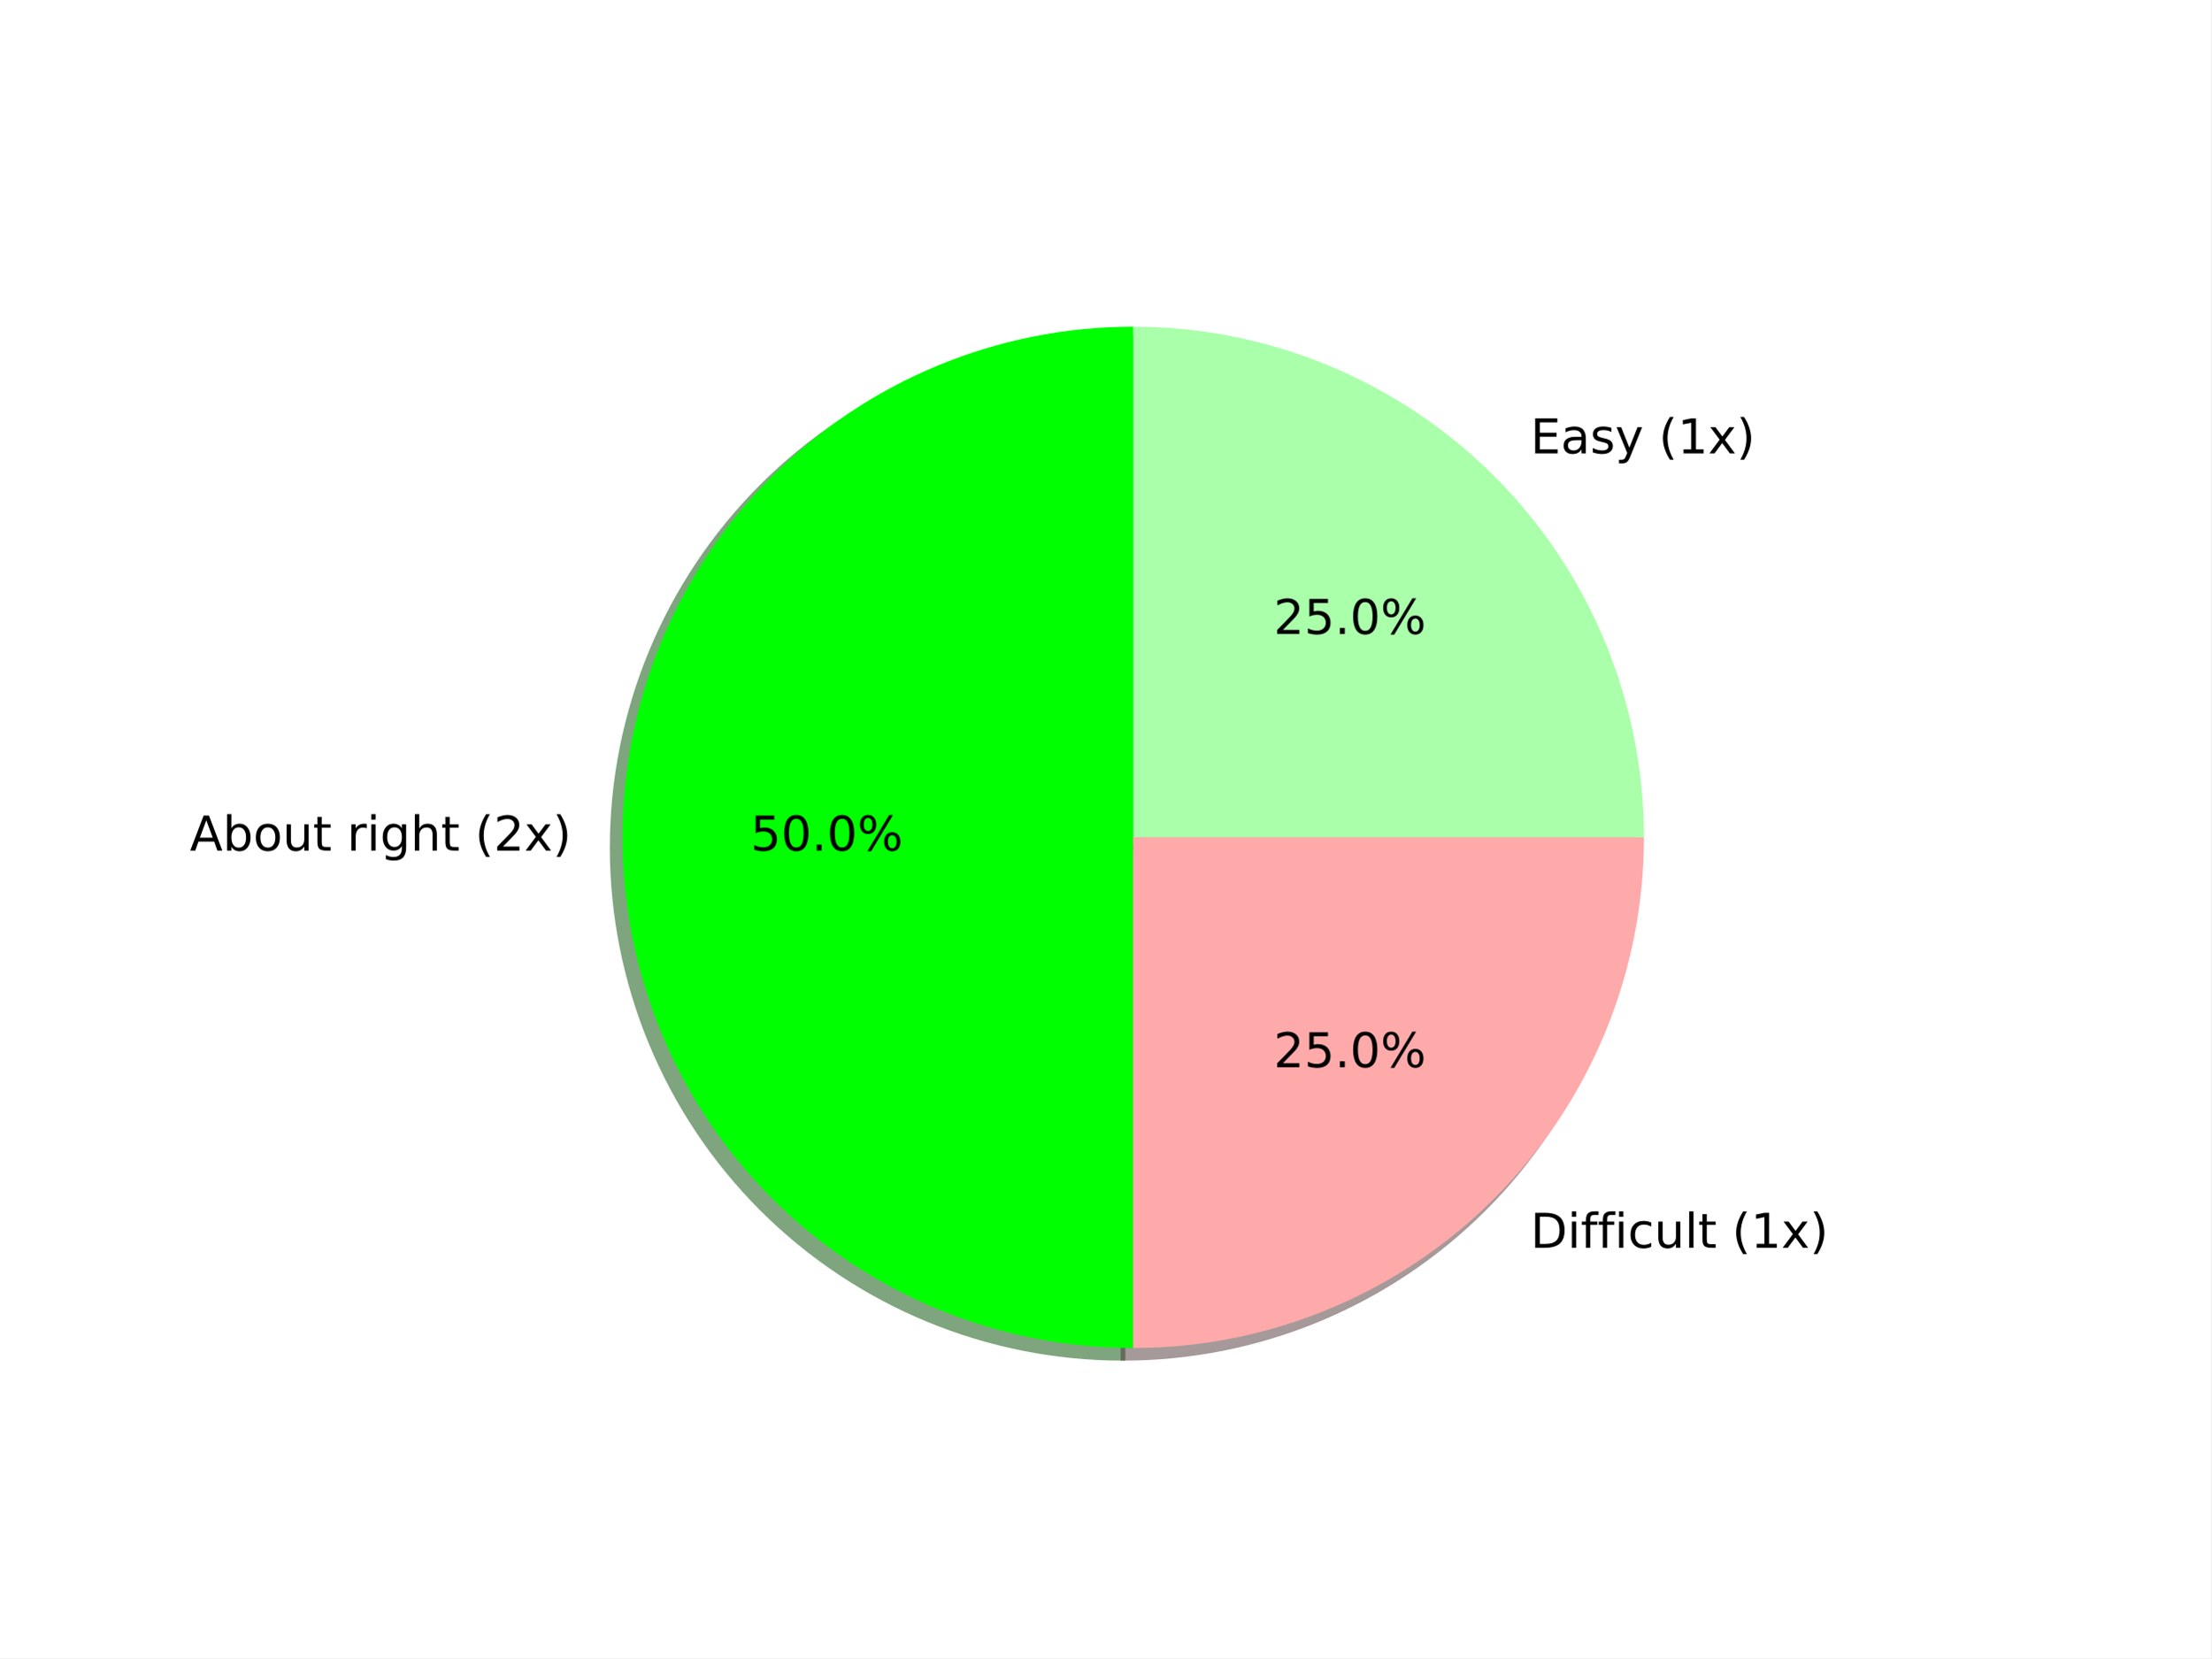
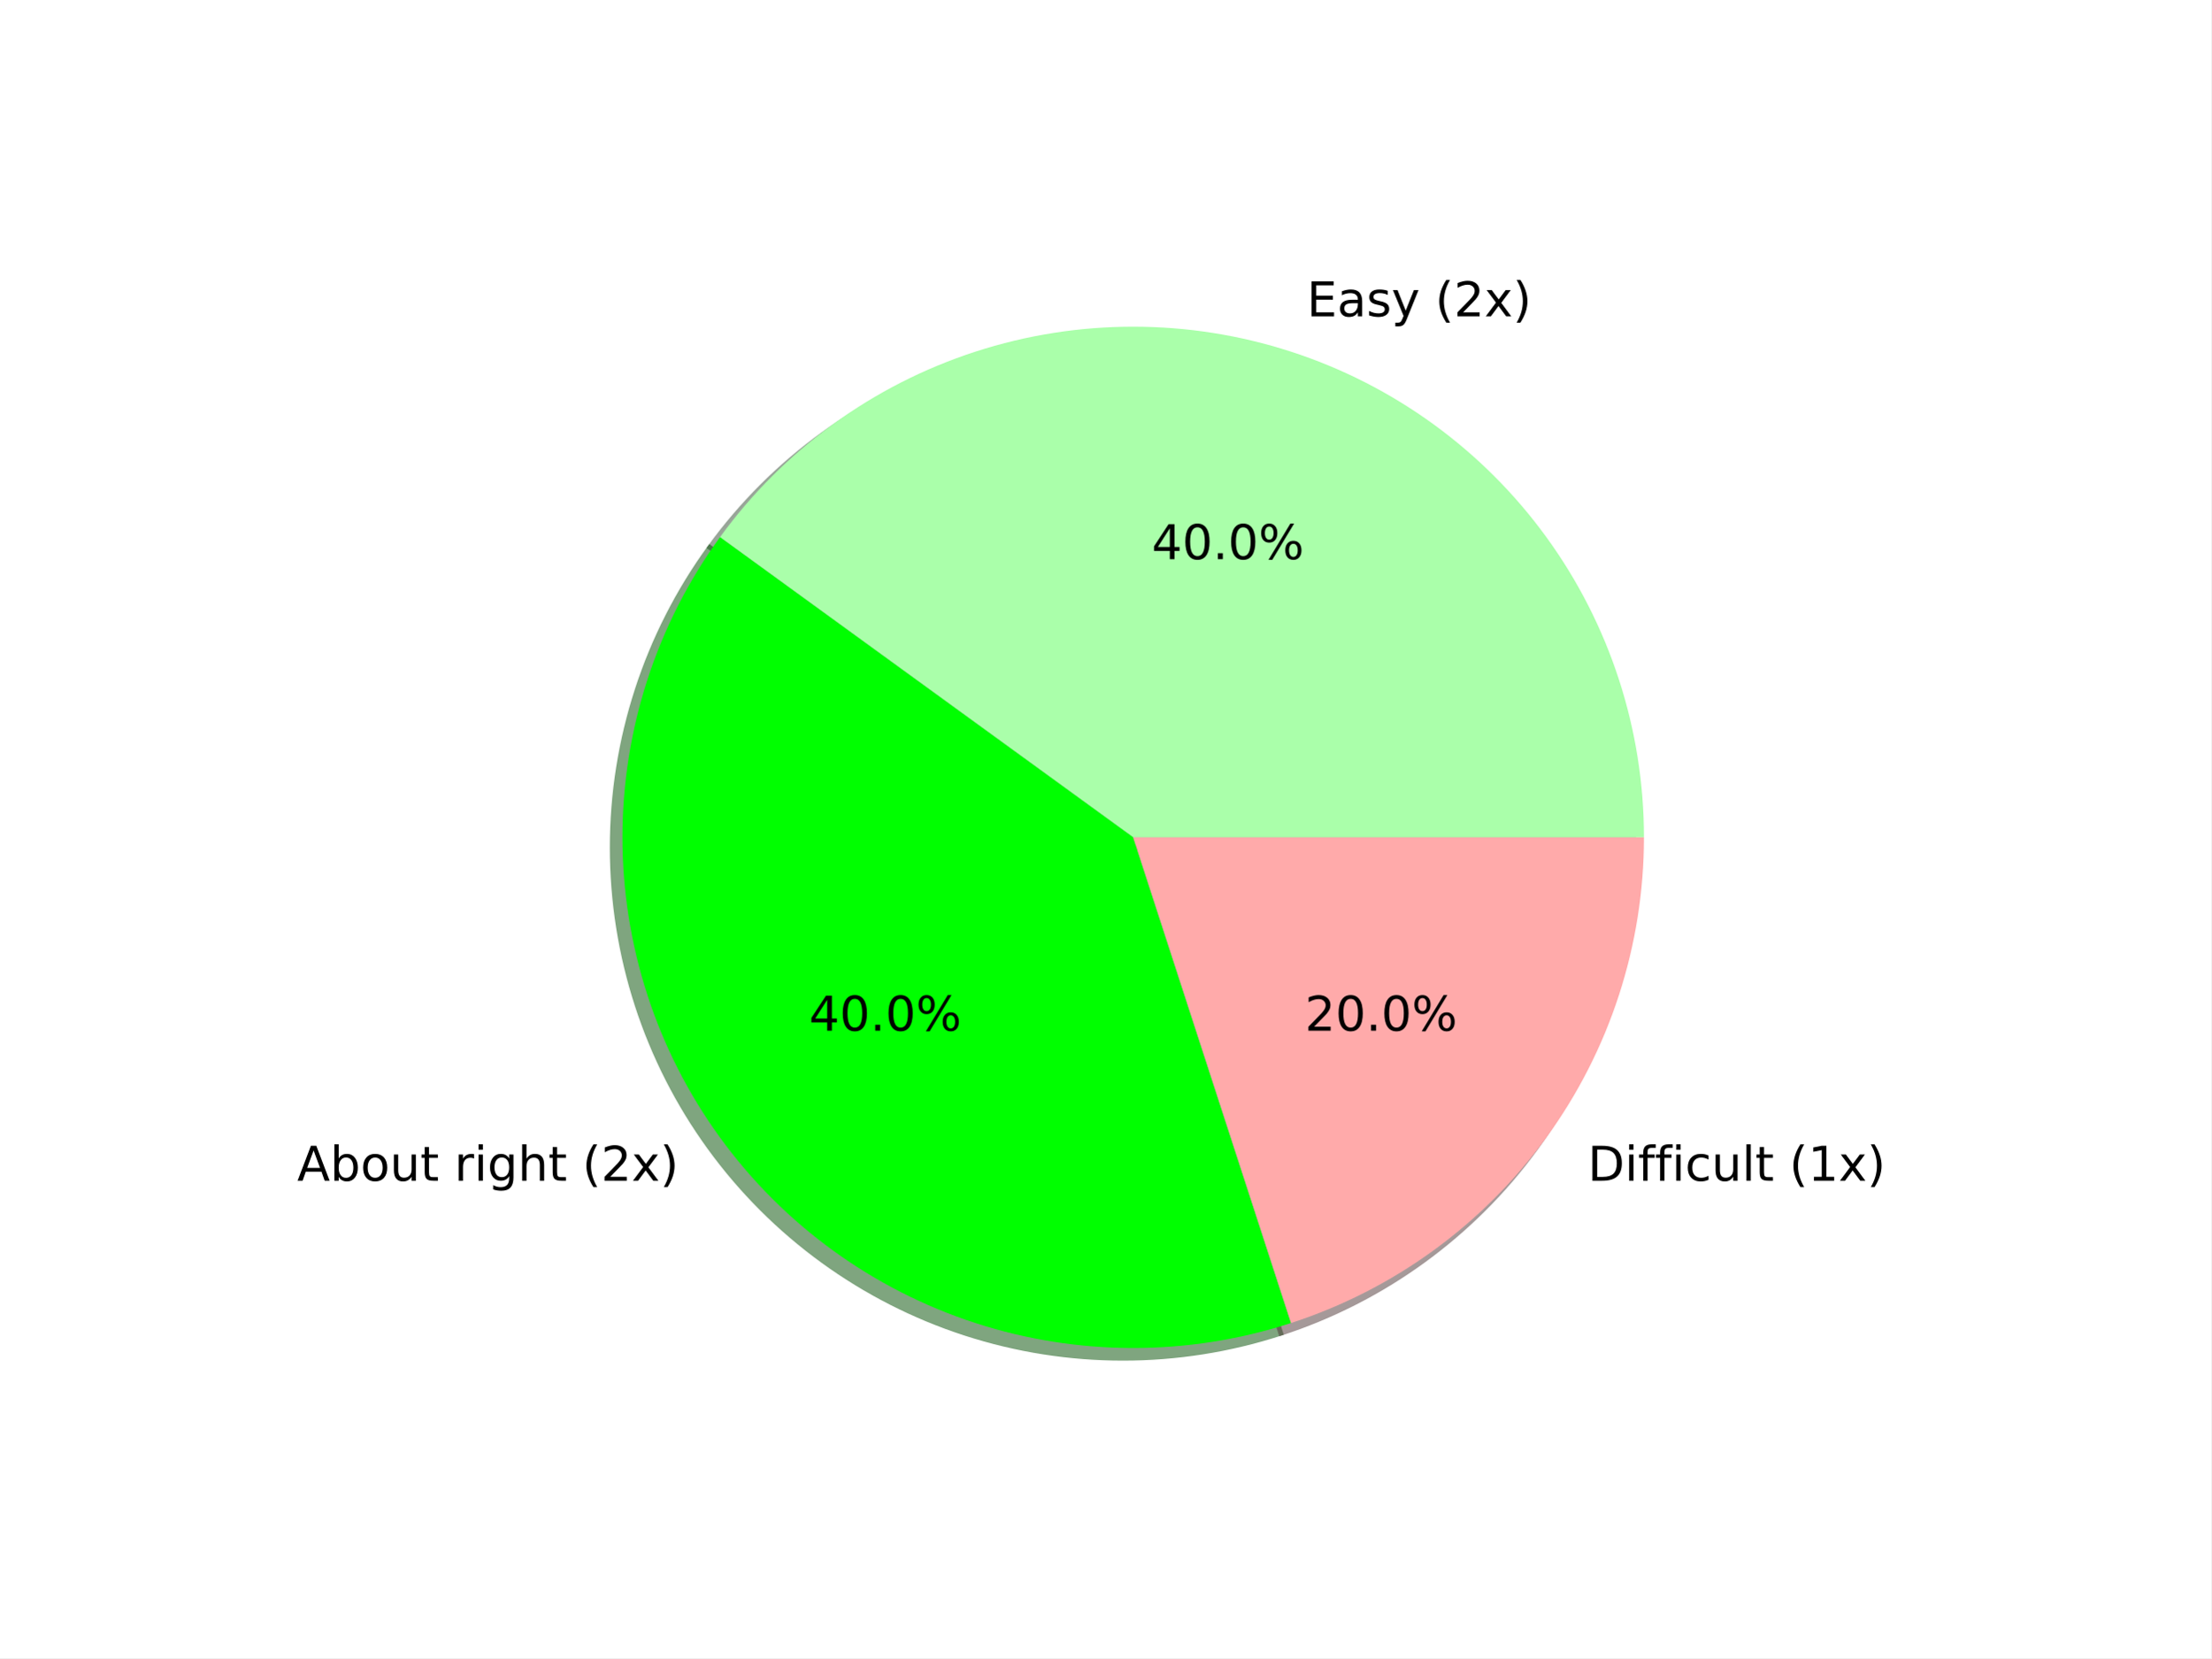
<svg xmlns="http://www.w3.org/2000/svg" xmlns:xlink="http://www.w3.org/1999/xlink" width="460.8pt" height="345.6pt" viewBox="0 0 460.8 345.6" version="1.1">
  <defs>
    <style type="text/css">*{stroke-linejoin: round; stroke-linecap: butt}</style>
  </defs>
  <g id="figure_1">
    <g id="patch_1">
      <path d="M 0 345.6  L 460.8 345.6  L 460.8 0  L 0 0  z " style="fill: #ffffff" />
    </g>
    <g id="axes_1">
      <g id="patch_2">
-         <path d="M 340.476 176.657  C 340.476 148.437 329.254 121.344 309.299 101.389  C 289.344 81.434 262.251 70.212 234.031 70.212  L 234.031 176.657  L 340.476 176.657  z " style="fill: #334c33; opacity: 0.5; stroke: #334c33; stroke-linejoin: miter" />
+         <path d="M 340.476 176.657  C 340.476 154.181 333.357 132.273 320.147 114.09  C 306.936 95.907 288.3 82.367 266.924 75.422  C 245.549 68.477 222.513 68.477 201.138 75.422  C 179.762 82.367 161.126 95.907 147.915 114.09  L 234.031 176.657  L 340.476 176.657  z " style="fill: #334c33; opacity: 0.5; stroke: #334c33; stroke-linejoin: miter" />
      </g>
      <g id="patch_3">
-         <path d="M 234.031 70.212  C 205.811 70.212 178.718 81.434 158.763 101.389  C 138.809 121.344 127.586 148.437 127.586 176.657  C 127.586 204.877 138.809 231.97 158.763 251.925  C 178.718 271.879 205.811 283.102 234.031 283.102  L 234.031 176.657  L 234.031 70.212  z " style="fill: #004c00; opacity: 0.5; stroke: #004c00; stroke-linejoin: miter" />
+         <path d="M 147.915 114.09  C 134.705 132.273 127.586 154.181 127.586 176.657  C 127.586 199.132 134.705 221.041 147.915 239.224  C 161.126 257.407 179.762 270.947 201.138 277.892  C 222.513 284.837 245.549 284.837 266.924 277.892  L 234.031 176.657  L 147.915 114.09  z " style="fill: #004c00; opacity: 0.5; stroke: #004c00; stroke-linejoin: miter" />
      </g>
      <g id="patch_4">
-         <path d="M 234.031 283.102  C 262.251 283.102 289.344 271.879 309.299 251.925  C 329.254 231.97 340.476 204.877 340.476 176.657  L 234.031 176.657  L 234.031 283.102  z " style="fill: #4c3333; opacity: 0.5; stroke: #4c3333; stroke-linejoin: miter" />
+         <path d="M 266.924 277.892  C 288.3 270.947 306.936 257.407 320.147 239.224  C 333.357 221.041 340.476 199.132 340.476 176.657  L 234.031 176.657  L 266.924 277.892  z " style="fill: #4c3333; opacity: 0.5; stroke: #4c3333; stroke-linejoin: miter" />
      </g>
      <g id="patch_5">
-         <path d="M 342.605 174.528  C 342.605 146.308 331.382 119.215 311.428 99.26  C 291.473 79.306 264.38 68.083 236.16 68.083  L 236.16 174.528  L 342.605 174.528  z " style="fill: #aaffaa" />
+         <path d="M 342.605 174.528  C 342.605 152.053 335.486 130.144 322.276 111.961  C 309.065 93.778 290.429 80.238 269.053 73.293  C 247.678 66.348 224.642 66.348 203.267 73.293  C 181.891 80.238 163.255 93.778 150.044 111.961  L 236.16 174.528  L 342.605 174.528  z " style="fill: #aaffaa" />
      </g>
      <g id="patch_6">
-         <path d="M 236.16 68.083  C 207.94 68.083 180.847 79.306 160.892 99.26  C 140.938 119.215 129.715 146.308 129.715 174.528  C 129.715 202.748 140.938 229.841 160.892 249.796  C 180.847 269.75 207.94 280.973 236.16 280.973  L 236.16 174.528  L 236.16 68.083  z " style="fill: #00ff00" />
+         <path d="M 150.044 111.961  C 136.834 130.144 129.715 152.053 129.715 174.528  C 129.715 197.003 136.834 218.912 150.044 237.095  C 163.255 255.278 181.891 268.818 203.267 275.763  C 224.642 282.708 247.678 282.708 269.053 275.763  L 236.16 174.528  L 150.044 111.961  z " style="fill: #00ff00" />
      </g>
      <g id="patch_7">
-         <path d="M 236.16 280.973  C 264.38 280.973 291.473 269.75 311.428 249.796  C 331.382 229.841 342.605 202.748 342.605 174.528  L 236.16 174.528  L 236.16 280.973  z " style="fill: #ffaaaa" />
+         <path d="M 269.053 275.763  C 290.429 268.818 309.065 255.278 322.276 237.095  C 335.486 218.912 342.605 197.003 342.605 174.528  L 236.16 174.528  L 269.053 275.763  z " style="fill: #ffaaaa" />
      </g>
      <g id="matplotlib.axis_1" />
      <g id="matplotlib.axis_2" />
      <g id="text_1">
-         <g transform="translate(318.9546 94.49275)scale(0.1 -0.1)">
+         <g transform="translate(272.3426 65.92885)scale(0.1 -0.1)">
          <defs>
            <path id="DejaVuSans-45" d="M 628 4666  L 3578 4666  L 3578 4134  L 1259 4134  L 1259 2753  L 3481 2753  L 3481 2222  L 1259 2222  L 1259 531  L 3634 531  L 3634 0  L 628 0  L 628 4666  z " transform="scale(0.015625)" />
            <path id="DejaVuSans-61" d="M 2194 1759  Q 1497 1759 1228 1600  Q 959 1441 959 1056  Q 959 750 1161 570  Q 1363 391 1709 391  Q 2188 391 2477 730  Q 2766 1069 2766 1631  L 2766 1759  L 2194 1759  z M 3341 1997  L 3341 0  L 2766 0  L 2766 531  Q 2569 213 2275 61  Q 1981 -91 1556 -91  Q 1019 -91 701 211  Q 384 513 384 1019  Q 384 1609 779 1909  Q 1175 2209 1959 2209  L 2766 2209  L 2766 2266  Q 2766 2663 2505 2880  Q 2244 3097 1772 3097  Q 1472 3097 1187 3025  Q 903 2953 641 2809  L 641 3341  Q 956 3463 1253 3523  Q 1550 3584 1831 3584  Q 2591 3584 2966 3190  Q 3341 2797 3341 1997  z " transform="scale(0.015625)" />
            <path id="DejaVuSans-73" d="M 2834 3397  L 2834 2853  Q 2591 2978 2328 3040  Q 2066 3103 1784 3103  Q 1356 3103 1142 2972  Q 928 2841 928 2578  Q 928 2378 1081 2264  Q 1234 2150 1697 2047  L 1894 2003  Q 2506 1872 2764 1633  Q 3022 1394 3022 966  Q 3022 478 2636 193  Q 2250 -91 1575 -91  Q 1294 -91 989 -36  Q 684 19 347 128  L 347 722  Q 666 556 975 473  Q 1284 391 1588 391  Q 1994 391 2212 530  Q 2431 669 2431 922  Q 2431 1156 2273 1281  Q 2116 1406 1581 1522  L 1381 1569  Q 847 1681 609 1914  Q 372 2147 372 2553  Q 372 3047 722 3315  Q 1072 3584 1716 3584  Q 2034 3584 2315 3537  Q 2597 3491 2834 3397  z " transform="scale(0.015625)" />
            <path id="DejaVuSans-79" d="M 2059 -325  Q 1816 -950 1584 -1140  Q 1353 -1331 966 -1331  L 506 -1331  L 506 -850  L 844 -850  Q 1081 -850 1212 -737  Q 1344 -625 1503 -206  L 1606 56  L 191 3500  L 800 3500  L 1894 763  L 2988 3500  L 3597 3500  L 2059 -325  z " transform="scale(0.015625)" />
            <path id="DejaVuSans-20" transform="scale(0.015625)" />
            <path id="DejaVuSans-28" d="M 1984 4856  Q 1566 4138 1362 3434  Q 1159 2731 1159 2009  Q 1159 1288 1364 580  Q 1569 -128 1984 -844  L 1484 -844  Q 1016 -109 783 600  Q 550 1309 550 2009  Q 550 2706 781 3412  Q 1013 4119 1484 4856  L 1984 4856  z " transform="scale(0.015625)" />
-             <path id="DejaVuSans-31" d="M 794 531  L 1825 531  L 1825 4091  L 703 3866  L 703 4441  L 1819 4666  L 2450 4666  L 2450 531  L 3481 531  L 3481 0  L 794 0  L 794 531  z " transform="scale(0.015625)" />
+             <path id="DejaVuSans-32" d="M 1228 531  L 3431 531  L 3431 0  L 469 0  L 469 531  Q 828 903 1448 1529  Q 2069 2156 2228 2338  Q 2531 2678 2651 2914  Q 2772 3150 2772 3378  Q 2772 3750 2511 3984  Q 2250 4219 1831 4219  Q 1534 4219 1204 4116  Q 875 4013 500 3803  L 500 4441  Q 881 4594 1212 4672  Q 1544 4750 1819 4750  Q 2544 4750 2975 4387  Q 3406 4025 3406 3419  Q 3406 3131 3298 2873  Q 3191 2616 2906 2266  Q 2828 2175 2409 1742  Q 1991 1309 1228 531  z " transform="scale(0.015625)" />
            <path id="DejaVuSans-78" d="M 3513 3500  L 2247 1797  L 3578 0  L 2900 0  L 1881 1375  L 863 0  L 184 0  L 1544 1831  L 300 3500  L 978 3500  L 1906 2253  L 2834 3500  L 3513 3500  z " transform="scale(0.015625)" />
            <path id="DejaVuSans-29" d="M 513 4856  L 1013 4856  Q 1481 4119 1714 3412  Q 1947 2706 1947 2009  Q 1947 1309 1714 600  Q 1481 -109 1013 -844  L 513 -844  Q 928 -128 1133 580  Q 1338 1288 1338 2009  Q 1338 2731 1133 3434  Q 928 4138 513 4856  z " transform="scale(0.015625)" />
          </defs>
          <use xlink:href="#DejaVuSans-45" />
          <use xlink:href="#DejaVuSans-61" x="63.184" />
          <use xlink:href="#DejaVuSans-73" x="124.463" />
          <use xlink:href="#DejaVuSans-79" x="176.562" />
          <use xlink:href="#DejaVuSans-20" x="235.742" />
          <use xlink:href="#DejaVuSans-28" x="267.529" />
-           <use xlink:href="#DejaVuSans-31" x="306.543" />
+           <use xlink:href="#DejaVuSans-32" x="306.543" />
          <use xlink:href="#DejaVuSans-78" x="370.166" />
          <use xlink:href="#DejaVuSans-29" x="429.346" />
        </g>
      </g>
      <g id="text_2">
-         <g transform="translate(265.4371 132.1267)scale(0.1 -0.1)">
+         <g transform="translate(240.0124 116.5464)scale(0.1 -0.1)">
          <defs>
-             <path id="DejaVuSans-32" d="M 1228 531  L 3431 531  L 3431 0  L 469 0  L 469 531  Q 828 903 1448 1529  Q 2069 2156 2228 2338  Q 2531 2678 2651 2914  Q 2772 3150 2772 3378  Q 2772 3750 2511 3984  Q 2250 4219 1831 4219  Q 1534 4219 1204 4116  Q 875 4013 500 3803  L 500 4441  Q 881 4594 1212 4672  Q 1544 4750 1819 4750  Q 2544 4750 2975 4387  Q 3406 4025 3406 3419  Q 3406 3131 3298 2873  Q 3191 2616 2906 2266  Q 2828 2175 2409 1742  Q 1991 1309 1228 531  z " transform="scale(0.015625)" />
-             <path id="DejaVuSans-35" d="M 691 4666  L 3169 4666  L 3169 4134  L 1269 4134  L 1269 2991  Q 1406 3038 1543 3061  Q 1681 3084 1819 3084  Q 2600 3084 3056 2656  Q 3513 2228 3513 1497  Q 3513 744 3044 326  Q 2575 -91 1722 -91  Q 1428 -91 1123 -41  Q 819 9 494 109  L 494 744  Q 775 591 1075 516  Q 1375 441 1709 441  Q 2250 441 2565 725  Q 2881 1009 2881 1497  Q 2881 1984 2565 2268  Q 2250 2553 1709 2553  Q 1456 2553 1204 2497  Q 953 2441 691 2322  L 691 4666  z " transform="scale(0.015625)" />
+             <path id="DejaVuSans-34" d="M 2419 4116  L 825 1625  L 2419 1625  L 2419 4116  z M 2253 4666  L 3047 4666  L 3047 1625  L 3713 1625  L 3713 1100  L 3047 1100  L 3047 0  L 2419 0  L 2419 1100  L 313 1100  L 313 1709  L 2253 4666  z " transform="scale(0.015625)" />
+             <path id="DejaVuSans-30" d="M 2034 4250  Q 1547 4250 1301 3770  Q 1056 3291 1056 2328  Q 1056 1369 1301 889  Q 1547 409 2034 409  Q 2525 409 2770 889  Q 3016 1369 3016 2328  Q 3016 3291 2770 3770  Q 2525 4250 2034 4250  z M 2034 4750  Q 2819 4750 3233 4129  Q 3647 3509 3647 2328  Q 3647 1150 3233 529  Q 2819 -91 2034 -91  Q 1250 -91 836 529  Q 422 1150 422 2328  Q 422 3509 836 4129  Q 1250 4750 2034 4750  z " transform="scale(0.015625)" />
            <path id="DejaVuSans-2e" d="M 684 794  L 1344 794  L 1344 0  L 684 0  L 684 794  z " transform="scale(0.015625)" />
-             <path id="DejaVuSans-30" d="M 2034 4250  Q 1547 4250 1301 3770  Q 1056 3291 1056 2328  Q 1056 1369 1301 889  Q 1547 409 2034 409  Q 2525 409 2770 889  Q 3016 1369 3016 2328  Q 3016 3291 2770 3770  Q 2525 4250 2034 4250  z M 2034 4750  Q 2819 4750 3233 4129  Q 3647 3509 3647 2328  Q 3647 1150 3233 529  Q 2819 -91 2034 -91  Q 1250 -91 836 529  Q 422 1150 422 2328  Q 422 3509 836 4129  Q 1250 4750 2034 4750  z " transform="scale(0.015625)" />
            <path id="DejaVuSans-25" d="M 4653 2053  Q 4381 2053 4226 1822  Q 4072 1591 4072 1178  Q 4072 772 4226 539  Q 4381 306 4653 306  Q 4919 306 5073 539  Q 5228 772 5228 1178  Q 5228 1588 5073 1820  Q 4919 2053 4653 2053  z M 4653 2450  Q 5147 2450 5437 2106  Q 5728 1763 5728 1178  Q 5728 594 5436 251  Q 5144 -91 4653 -91  Q 4153 -91 3862 251  Q 3572 594 3572 1178  Q 3572 1766 3864 2108  Q 4156 2450 4653 2450  z M 1428 4353  Q 1159 4353 1004 4120  Q 850 3888 850 3481  Q 850 3069 1003 2837  Q 1156 2606 1428 2606  Q 1700 2606 1854 2837  Q 2009 3069 2009 3481  Q 2009 3884 1853 4118  Q 1697 4353 1428 4353  z M 4250 4750  L 4750 4750  L 1831 -91  L 1331 -91  L 4250 4750  z M 1428 4750  Q 1922 4750 2215 4408  Q 2509 4066 2509 3481  Q 2509 2891 2217 2550  Q 1925 2209 1428 2209  Q 931 2209 642 2551  Q 353 2894 353 3481  Q 353 4063 643 4406  Q 934 4750 1428 4750  z " transform="scale(0.015625)" />
          </defs>
-           <use xlink:href="#DejaVuSans-32" />
-           <use xlink:href="#DejaVuSans-35" x="63.623" />
+           <use xlink:href="#DejaVuSans-34" />
+           <use xlink:href="#DejaVuSans-30" x="63.623" />
          <use xlink:href="#DejaVuSans-2e" x="127.246" />
          <use xlink:href="#DejaVuSans-30" x="159.033" />
          <use xlink:href="#DejaVuSans-25" x="222.656" />
        </g>
      </g>
      <g id="text_3">
-         <g transform="translate(39.56916 177.2874)scale(0.1 -0.1)">
+         <g transform="translate(61.93122 246.1107)scale(0.1 -0.1)">
          <defs>
            <path id="DejaVuSans-41" d="M 2188 4044  L 1331 1722  L 3047 1722  L 2188 4044  z M 1831 4666  L 2547 4666  L 4325 0  L 3669 0  L 3244 1197  L 1141 1197  L 716 0  L 50 0  L 1831 4666  z " transform="scale(0.015625)" />
            <path id="DejaVuSans-62" d="M 3116 1747  Q 3116 2381 2855 2742  Q 2594 3103 2138 3103  Q 1681 3103 1420 2742  Q 1159 2381 1159 1747  Q 1159 1113 1420 752  Q 1681 391 2138 391  Q 2594 391 2855 752  Q 3116 1113 3116 1747  z M 1159 2969  Q 1341 3281 1617 3432  Q 1894 3584 2278 3584  Q 2916 3584 3314 3078  Q 3713 2572 3713 1747  Q 3713 922 3314 415  Q 2916 -91 2278 -91  Q 1894 -91 1617 61  Q 1341 213 1159 525  L 1159 0  L 581 0  L 581 4863  L 1159 4863  L 1159 2969  z " transform="scale(0.015625)" />
            <path id="DejaVuSans-6f" d="M 1959 3097  Q 1497 3097 1228 2736  Q 959 2375 959 1747  Q 959 1119 1226 758  Q 1494 397 1959 397  Q 2419 397 2687 759  Q 2956 1122 2956 1747  Q 2956 2369 2687 2733  Q 2419 3097 1959 3097  z M 1959 3584  Q 2709 3584 3137 3096  Q 3566 2609 3566 1747  Q 3566 888 3137 398  Q 2709 -91 1959 -91  Q 1206 -91 779 398  Q 353 888 353 1747  Q 353 2609 779 3096  Q 1206 3584 1959 3584  z " transform="scale(0.015625)" />
            <path id="DejaVuSans-75" d="M 544 1381  L 544 3500  L 1119 3500  L 1119 1403  Q 1119 906 1312 657  Q 1506 409 1894 409  Q 2359 409 2629 706  Q 2900 1003 2900 1516  L 2900 3500  L 3475 3500  L 3475 0  L 2900 0  L 2900 538  Q 2691 219 2414 64  Q 2138 -91 1772 -91  Q 1169 -91 856 284  Q 544 659 544 1381  z M 1991 3584  L 1991 3584  z " transform="scale(0.015625)" />
            <path id="DejaVuSans-74" d="M 1172 4494  L 1172 3500  L 2356 3500  L 2356 3053  L 1172 3053  L 1172 1153  Q 1172 725 1289 603  Q 1406 481 1766 481  L 2356 481  L 2356 0  L 1766 0  Q 1100 0 847 248  Q 594 497 594 1153  L 594 3053  L 172 3053  L 172 3500  L 594 3500  L 594 4494  L 1172 4494  z " transform="scale(0.015625)" />
            <path id="DejaVuSans-72" d="M 2631 2963  Q 2534 3019 2420 3045  Q 2306 3072 2169 3072  Q 1681 3072 1420 2755  Q 1159 2438 1159 1844  L 1159 0  L 581 0  L 581 3500  L 1159 3500  L 1159 2956  Q 1341 3275 1631 3429  Q 1922 3584 2338 3584  Q 2397 3584 2469 3576  Q 2541 3569 2628 3553  L 2631 2963  z " transform="scale(0.015625)" />
            <path id="DejaVuSans-69" d="M 603 3500  L 1178 3500  L 1178 0  L 603 0  L 603 3500  z M 603 4863  L 1178 4863  L 1178 4134  L 603 4134  L 603 4863  z " transform="scale(0.015625)" />
            <path id="DejaVuSans-67" d="M 2906 1791  Q 2906 2416 2648 2759  Q 2391 3103 1925 3103  Q 1463 3103 1205 2759  Q 947 2416 947 1791  Q 947 1169 1205 825  Q 1463 481 1925 481  Q 2391 481 2648 825  Q 2906 1169 2906 1791  z M 3481 434  Q 3481 -459 3084 -895  Q 2688 -1331 1869 -1331  Q 1566 -1331 1297 -1286  Q 1028 -1241 775 -1147  L 775 -588  Q 1028 -725 1275 -790  Q 1522 -856 1778 -856  Q 2344 -856 2625 -561  Q 2906 -266 2906 331  L 2906 616  Q 2728 306 2450 153  Q 2172 0 1784 0  Q 1141 0 747 490  Q 353 981 353 1791  Q 353 2603 747 3093  Q 1141 3584 1784 3584  Q 2172 3584 2450 3431  Q 2728 3278 2906 2969  L 2906 3500  L 3481 3500  L 3481 434  z " transform="scale(0.015625)" />
            <path id="DejaVuSans-68" d="M 3513 2113  L 3513 0  L 2938 0  L 2938 2094  Q 2938 2591 2744 2837  Q 2550 3084 2163 3084  Q 1697 3084 1428 2787  Q 1159 2491 1159 1978  L 1159 0  L 581 0  L 581 4863  L 1159 4863  L 1159 2956  Q 1366 3272 1645 3428  Q 1925 3584 2291 3584  Q 2894 3584 3203 3211  Q 3513 2838 3513 2113  z " transform="scale(0.015625)" />
          </defs>
          <use xlink:href="#DejaVuSans-41" />
          <use xlink:href="#DejaVuSans-62" x="68.408" />
          <use xlink:href="#DejaVuSans-6f" x="131.885" />
          <use xlink:href="#DejaVuSans-75" x="193.066" />
          <use xlink:href="#DejaVuSans-74" x="256.445" />
          <use xlink:href="#DejaVuSans-20" x="295.654" />
          <use xlink:href="#DejaVuSans-72" x="327.441" />
          <use xlink:href="#DejaVuSans-69" x="368.555" />
          <use xlink:href="#DejaVuSans-67" x="396.338" />
          <use xlink:href="#DejaVuSans-68" x="459.814" />
          <use xlink:href="#DejaVuSans-74" x="523.193" />
          <use xlink:href="#DejaVuSans-20" x="562.402" />
          <use xlink:href="#DejaVuSans-28" x="594.189" />
          <use xlink:href="#DejaVuSans-32" x="633.203" />
          <use xlink:href="#DejaVuSans-78" x="696.826" />
          <use xlink:href="#DejaVuSans-29" x="756.006" />
        </g>
      </g>
      <g id="text_4">
-         <g transform="translate(156.4095 177.2874)scale(0.1 -0.1)">
-           <use xlink:href="#DejaVuSans-35" />
+         <g transform="translate(168.607 214.8274)scale(0.1 -0.1)">
+           <use xlink:href="#DejaVuSans-34" />
          <use xlink:href="#DejaVuSans-30" x="63.623" />
          <use xlink:href="#DejaVuSans-2e" x="127.246" />
          <use xlink:href="#DejaVuSans-30" x="159.033" />
          <use xlink:href="#DejaVuSans-25" x="222.656" />
        </g>
      </g>
      <g id="text_5">
-         <g transform="translate(318.9546 260.082)scale(0.1 -0.1)">
+         <g transform="translate(330.8872 246.1107)scale(0.1 -0.1)">
          <defs>
            <path id="DejaVuSans-44" d="M 1259 4147  L 1259 519  L 2022 519  Q 2988 519 3436 956  Q 3884 1394 3884 2338  Q 3884 3275 3436 3711  Q 2988 4147 2022 4147  L 1259 4147  z M 628 4666  L 1925 4666  Q 3281 4666 3915 4102  Q 4550 3538 4550 2338  Q 4550 1131 3912 565  Q 3275 0 1925 0  L 628 0  L 628 4666  z " transform="scale(0.015625)" />
            <path id="DejaVuSans-66" d="M 2375 4863  L 2375 4384  L 1825 4384  Q 1516 4384 1395 4259  Q 1275 4134 1275 3809  L 1275 3500  L 2222 3500  L 2222 3053  L 1275 3053  L 1275 0  L 697 0  L 697 3053  L 147 3053  L 147 3500  L 697 3500  L 697 3744  Q 697 4328 969 4595  Q 1241 4863 1831 4863  L 2375 4863  z " transform="scale(0.015625)" />
            <path id="DejaVuSans-63" d="M 3122 3366  L 3122 2828  Q 2878 2963 2633 3030  Q 2388 3097 2138 3097  Q 1578 3097 1268 2742  Q 959 2388 959 1747  Q 959 1106 1268 751  Q 1578 397 2138 397  Q 2388 397 2633 464  Q 2878 531 3122 666  L 3122 134  Q 2881 22 2623 -34  Q 2366 -91 2075 -91  Q 1284 -91 818 406  Q 353 903 353 1747  Q 353 2603 823 3093  Q 1294 3584 2113 3584  Q 2378 3584 2631 3529  Q 2884 3475 3122 3366  z " transform="scale(0.015625)" />
            <path id="DejaVuSans-6c" d="M 603 4863  L 1178 4863  L 1178 0  L 603 0  L 603 4863  z " transform="scale(0.015625)" />
+             <path id="DejaVuSans-31" d="M 794 531  L 1825 531  L 1825 4091  L 703 3866  L 703 4441  L 1819 4666  L 2450 4666  L 2450 531  L 3481 531  L 3481 0  L 794 0  L 794 531  z " transform="scale(0.015625)" />
          </defs>
          <use xlink:href="#DejaVuSans-44" />
          <use xlink:href="#DejaVuSans-69" x="77.002" />
          <use xlink:href="#DejaVuSans-66" x="104.785" />
          <use xlink:href="#DejaVuSans-66" x="139.99" />
          <use xlink:href="#DejaVuSans-69" x="175.195" />
          <use xlink:href="#DejaVuSans-63" x="202.979" />
          <use xlink:href="#DejaVuSans-75" x="257.959" />
          <use xlink:href="#DejaVuSans-6c" x="321.338" />
          <use xlink:href="#DejaVuSans-74" x="349.121" />
          <use xlink:href="#DejaVuSans-20" x="388.33" />
          <use xlink:href="#DejaVuSans-28" x="420.117" />
          <use xlink:href="#DejaVuSans-31" x="459.131" />
          <use xlink:href="#DejaVuSans-78" x="522.754" />
          <use xlink:href="#DejaVuSans-29" x="581.934" />
        </g>
      </g>
      <g id="text_6">
-         <g transform="translate(265.4371 222.4481)scale(0.1 -0.1)">
+         <g transform="translate(271.9458 214.8274)scale(0.1 -0.1)">
          <use xlink:href="#DejaVuSans-32" />
-           <use xlink:href="#DejaVuSans-35" x="63.623" />
+           <use xlink:href="#DejaVuSans-30" x="63.623" />
          <use xlink:href="#DejaVuSans-2e" x="127.246" />
          <use xlink:href="#DejaVuSans-30" x="159.033" />
          <use xlink:href="#DejaVuSans-25" x="222.656" />
        </g>
      </g>
    </g>
  </g>
</svg>
